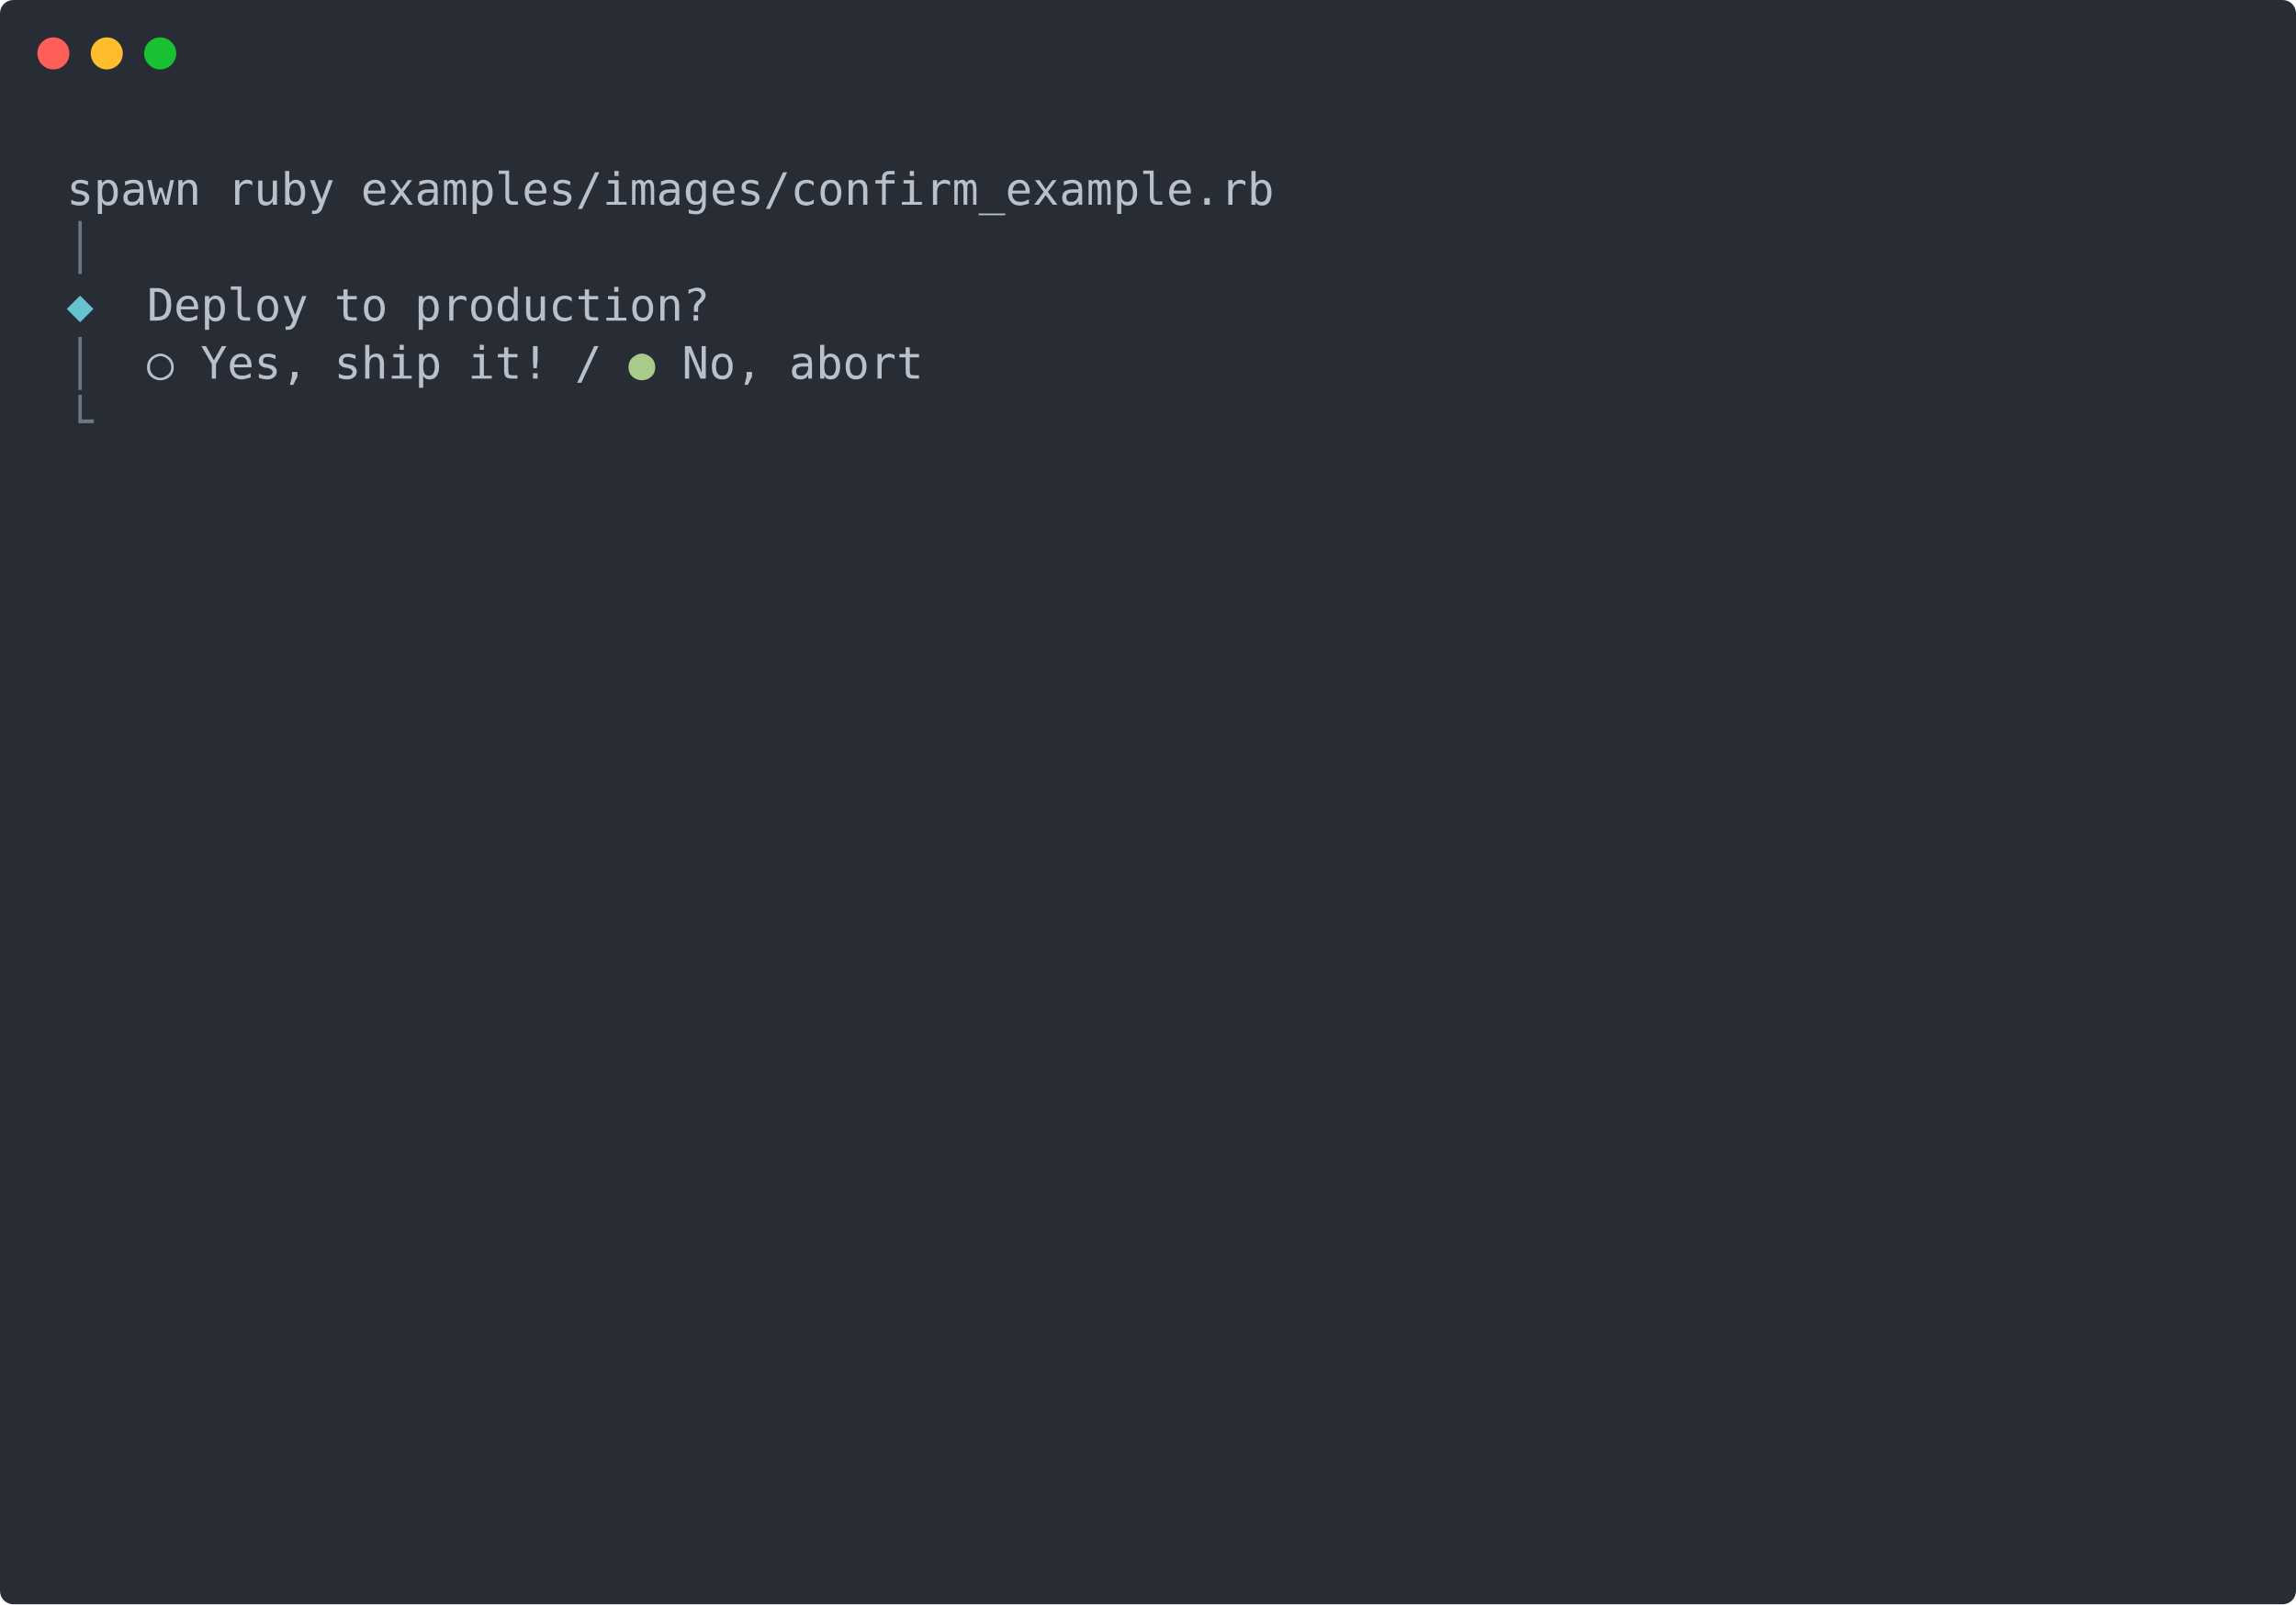
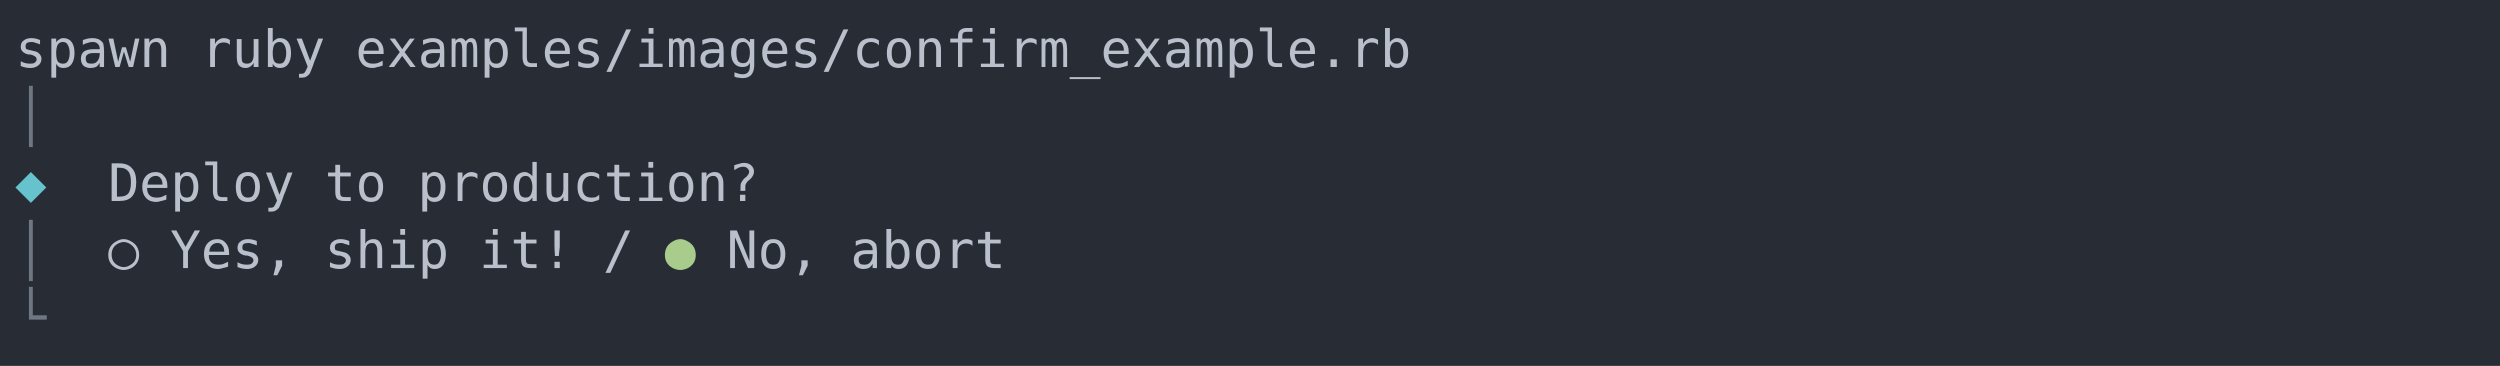
- <svg xmlns="http://www.w3.org/2000/svg" xmlns:xlink="http://www.w3.org/1999/xlink" width="860" height="601.04">
-   <rect width="860" height="601.04" rx="5" ry="5" class="a" />
-   <svg y="0%" x="0%">
-     <circle cx="20" cy="20" r="6" fill="#ff5f58" />
-     <circle cx="40" cy="20" r="6" fill="#ffbd2e" />
-     <circle cx="60" cy="20" r="6" fill="#18c132" />
-   </svg>
-   <svg height="521.04" viewBox="0 0 80 52.104" width="800" x="25" y="60">
-     <style>.a{fill:#282d35}.f,.g,.h{fill:#b9c0cb;white-space:pre}.g,.h{fill:#6f7783}.h{fill:#a8cc8c}</style>
+ <svg xmlns="http://www.w3.org/2000/svg" xmlns:xlink="http://www.w3.org/1999/xlink" width="810" height="118.55">
+   <rect width="810" height="118.55" rx="0" ry="0" class="a" />
+   <svg height="108.55" viewBox="0 0 80 10.855" width="800" x="5" y="5">
+     <style>.a{fill:#282d35}.c,.d,.e{fill:#b9c0cb;white-space:pre}.d,.e{fill:#6f7783}.e{fill:#a8cc8c}</style>
    <g font-family="Monaco,Consolas,Menlo,'Bitstream Vera Sans Mono','Powerline Symbols',monospace" font-size="1.67">
      <defs>
        <symbol id="1">
-           <text y="1.67" class="f">spawn</text>
-           <text x="6.012" y="1.67" class="f">ruby</text>
-           <text x="11.022" y="1.67" class="f">examples/images/confirm_example.rb</text>
+           <text y="1.67" class="c">spawn</text>
+           <text x="6.012" y="1.67" class="c">ruby</text>
+           <text x="11.022" y="1.67" class="c">examples/images/confirm_example.rb</text>
        </symbol>
        <symbol id="2">
-           <text y="1.67" class="g">│</text>
+           <text y="1.67" class="d">│</text>
        </symbol>
        <symbol id="3">
-           <text y="1.67" class="g">│</text>
-           <text x="3.006" y="1.67" class="f">○</text>
-           <text x="5.01" y="1.67" class="f">Yes,</text>
-           <text x="10.02" y="1.67" class="f">ship</text>
-           <text x="15.03" y="1.67" class="f">it!</text>
-           <text x="19.038" y="1.67" class="f">/</text>
-           <text x="21.042" y="1.67" class="h">●</text>
-           <text x="23.046" y="1.67" class="f">No,</text>
-           <text x="27.054" y="1.67" class="f">abort</text>
+           <text y="1.67" class="d">│</text>
+           <text x="3.006" y="1.67" class="c">○</text>
+           <text x="5.01" y="1.67" class="c">Yes,</text>
+           <text x="10.02" y="1.67" class="c">ship</text>
+           <text x="15.03" y="1.67" class="c">it!</text>
+           <text x="19.038" y="1.67" class="c">/</text>
+           <text x="21.042" y="1.67" class="e">●</text>
+           <text x="23.046" y="1.67" class="c">No,</text>
+           <text x="27.054" y="1.67" class="c">abort</text>
        </symbol>
        <symbol id="4">
-           <text y="1.67" class="g">└</text>
+           <text y="1.67" class="d">└</text>
        </symbol>
        <symbol id="5">
-           <text y="1.67" class="h">◇</text>
-           <text x="3.006" y="1.67" class="f">Deploy</text>
-           <text x="10.02" y="1.67" class="f">to</text>
-           <text x="13.026" y="1.67" class="f">production?</text>
+           <text y="1.67" class="e">◇</text>
+           <text x="3.006" y="1.67" class="c">Deploy</text>
+           <text x="10.02" y="1.67" class="c">to</text>
+           <text x="13.026" y="1.67" class="c">production?</text>
+         </symbol>
+         <symbol id="6">
+           <text y="1.67" class="d">│</text>
+           <text x="3.006" y="1.67" class="c">No,</text>
+           <text x="7.014" y="1.67" class="c">abort</text>
        </symbol>
        <symbol id="a">
-           <path fill="transparent" d="M0 0h80v24H0z" />
+           <path fill="transparent" d="M0 0h80v6H0z" />
        </symbol>
      </defs>
-       <path class="a" d="M0 0h80v52.104H0z" />
-       <svg width="240">
+       <path class="a" d="M0 0h80v10.855H0z" />
+       <svg width="320">
        <svg>
          <use xlink:href="#a" />
          <use xlink:href="#1" />
          <use xlink:href="#2" y="2.171" />
          <text y="6.012" style="white-space:pre" fill="#66c2cd">◆</text>
-           <text x="3.006" y="6.012" class="f">Deploy</text>
-           <text x="10.02" y="6.012" class="f">to</text>
-           <text x="13.026" y="6.012" class="f">production?</text>
+           <text x="3.006" y="6.012" class="c">Deploy</text>
+           <text x="10.02" y="6.012" class="c">to</text>
+           <text x="13.026" y="6.012" class="c">production?</text>
          <use xlink:href="#3" y="6.513" />
          <use xlink:href="#4" y="8.684" />
        </svg>
        <svg x="80">
          <use xlink:href="#a" />
          <use xlink:href="#1" />
          <use xlink:href="#2" y="2.171" />
          <use xlink:href="#5" y="4.342" />
          <use xlink:href="#3" y="6.513" />
          <use xlink:href="#4" y="8.684" />
        </svg>
        <svg x="160">
          <use xlink:href="#a" />
          <use xlink:href="#1" />
          <use xlink:href="#2" y="2.171" />
          <use xlink:href="#5" y="4.342" />
-           <text y="8.183" class="g">│</text>
-           <text x="3.006" y="8.183" class="f">No,</text>
-           <text x="7.014" y="8.183" class="f">abort</text>
+           <use xlink:href="#6" y="6.513" />
+         </svg>
+         <svg x="240">
+           <use xlink:href="#a" />
+           <use xlink:href="#1" />
+           <use xlink:href="#2" y="2.171" />
+           <use xlink:href="#5" y="4.342" />
+           <use xlink:href="#6" y="6.513" />
        </svg>
      </svg>
    </g>
  </svg>
</svg>
